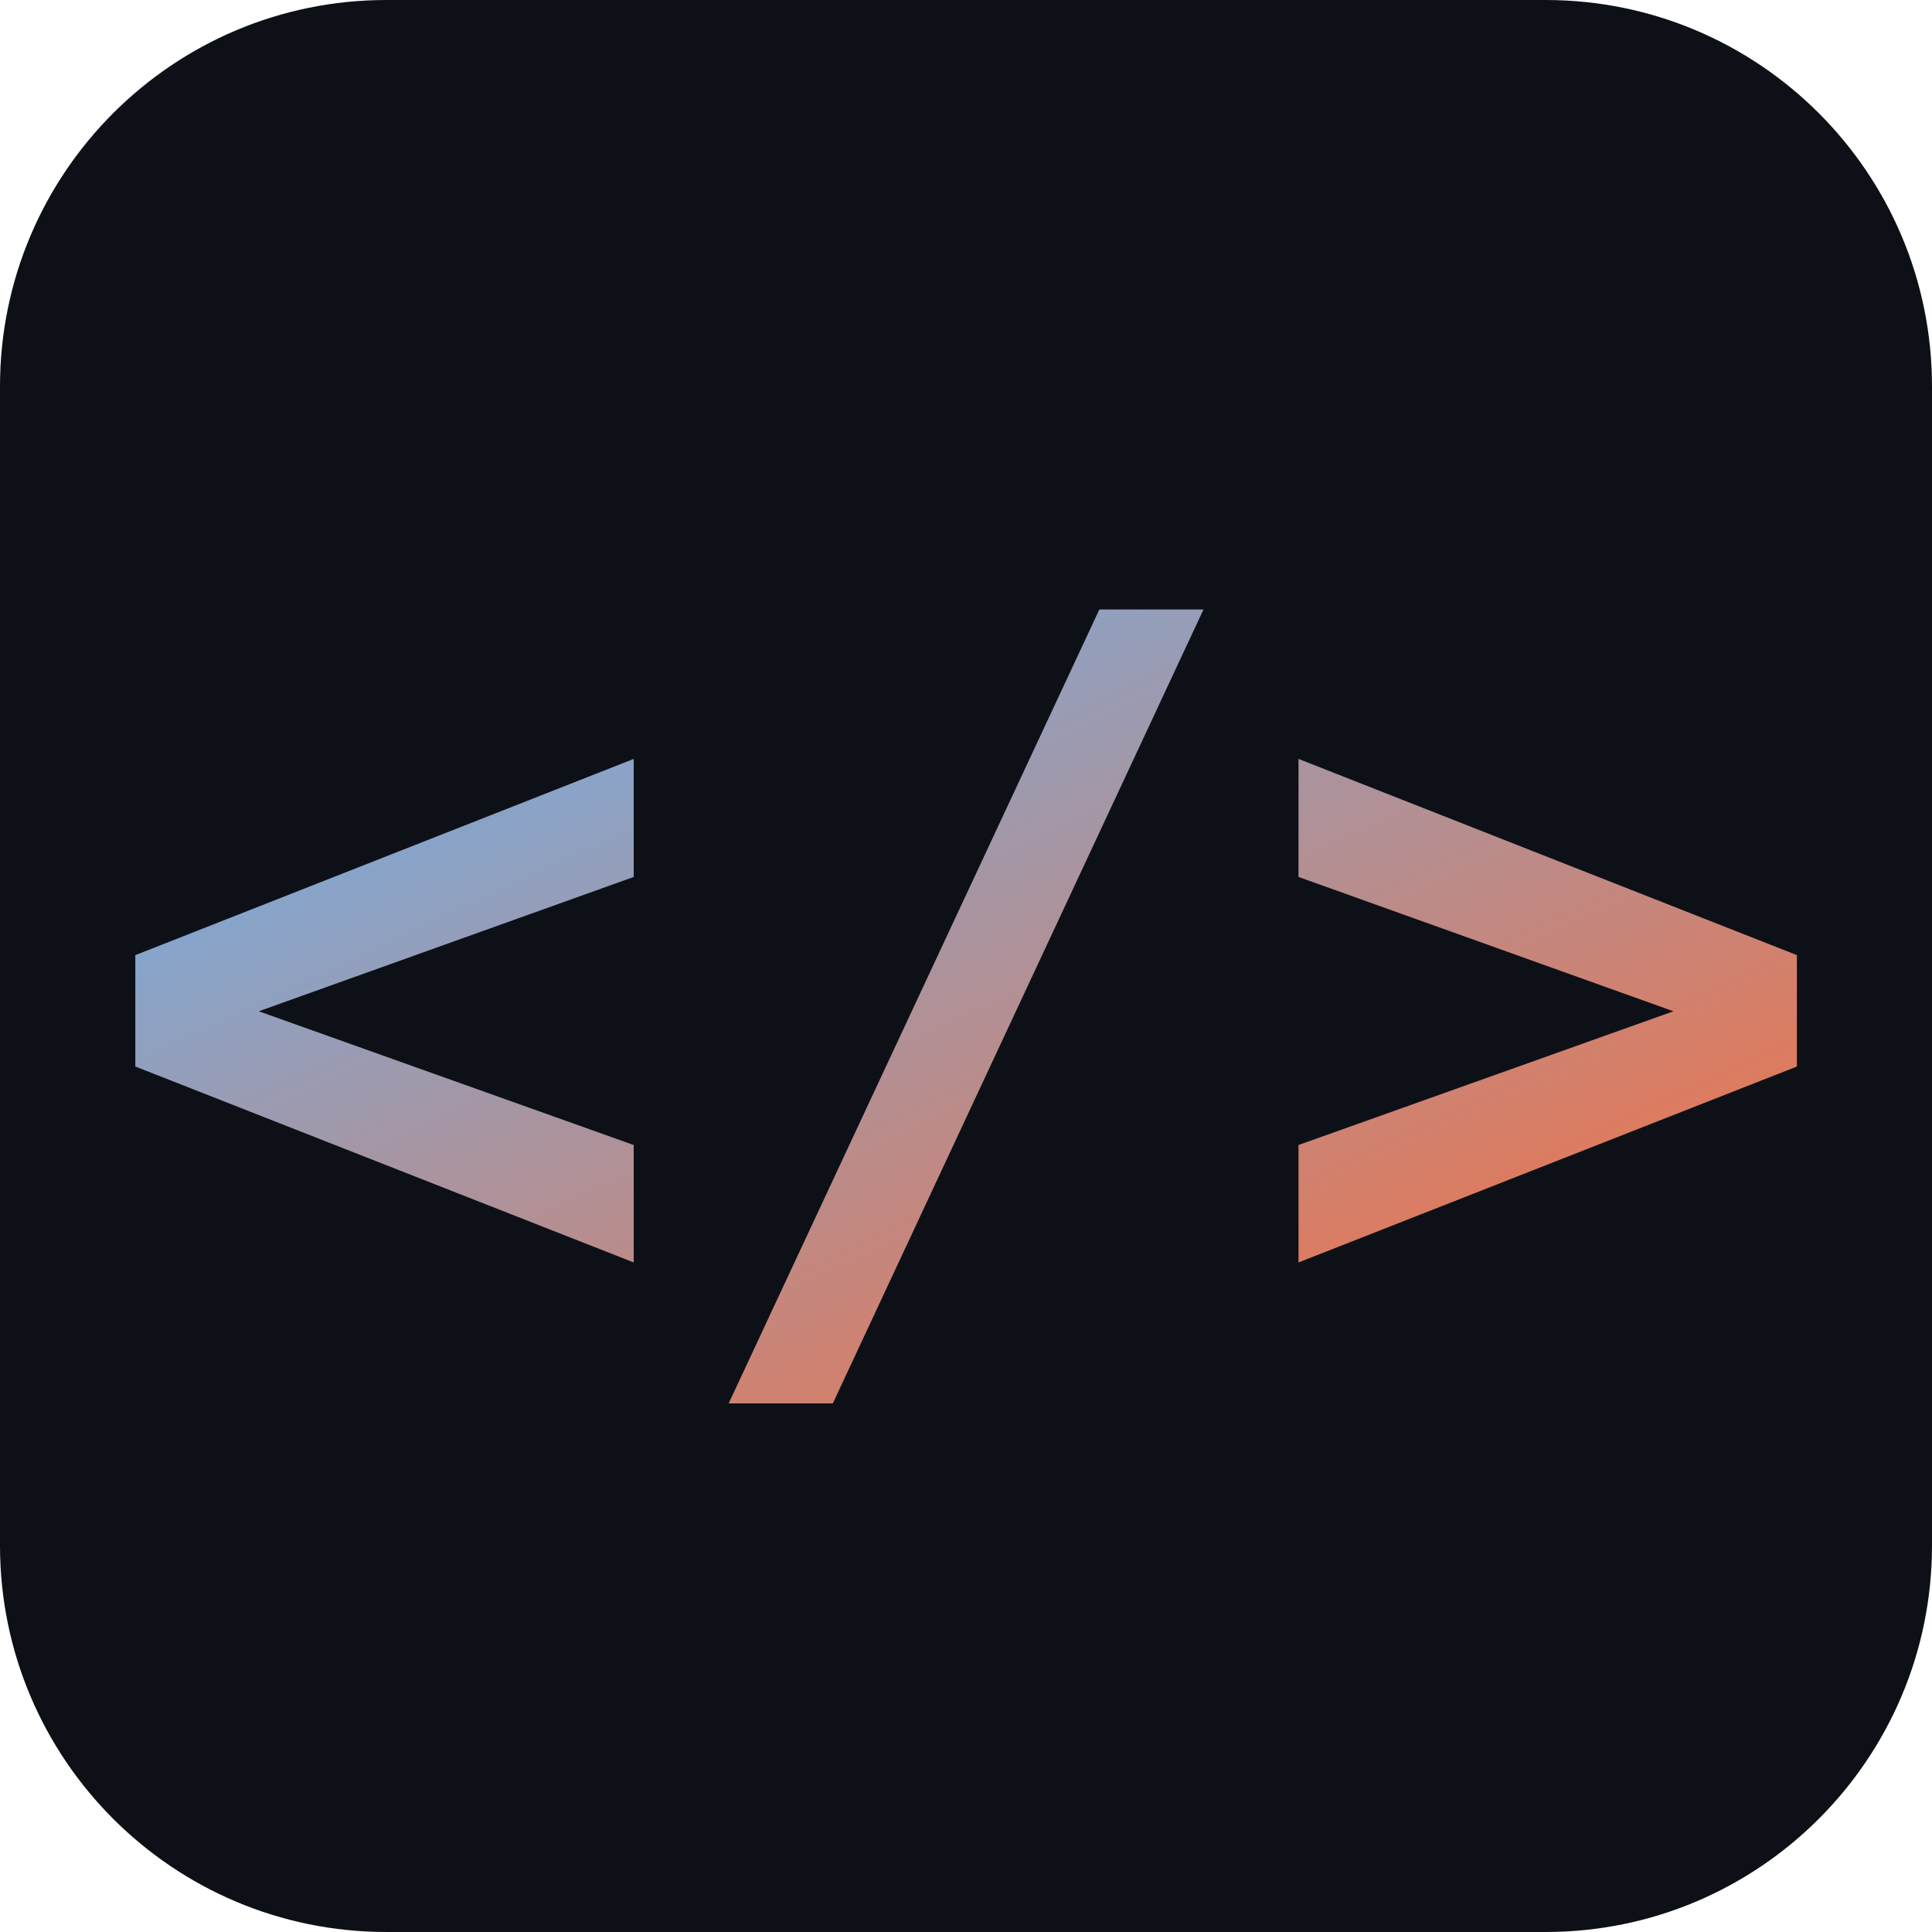
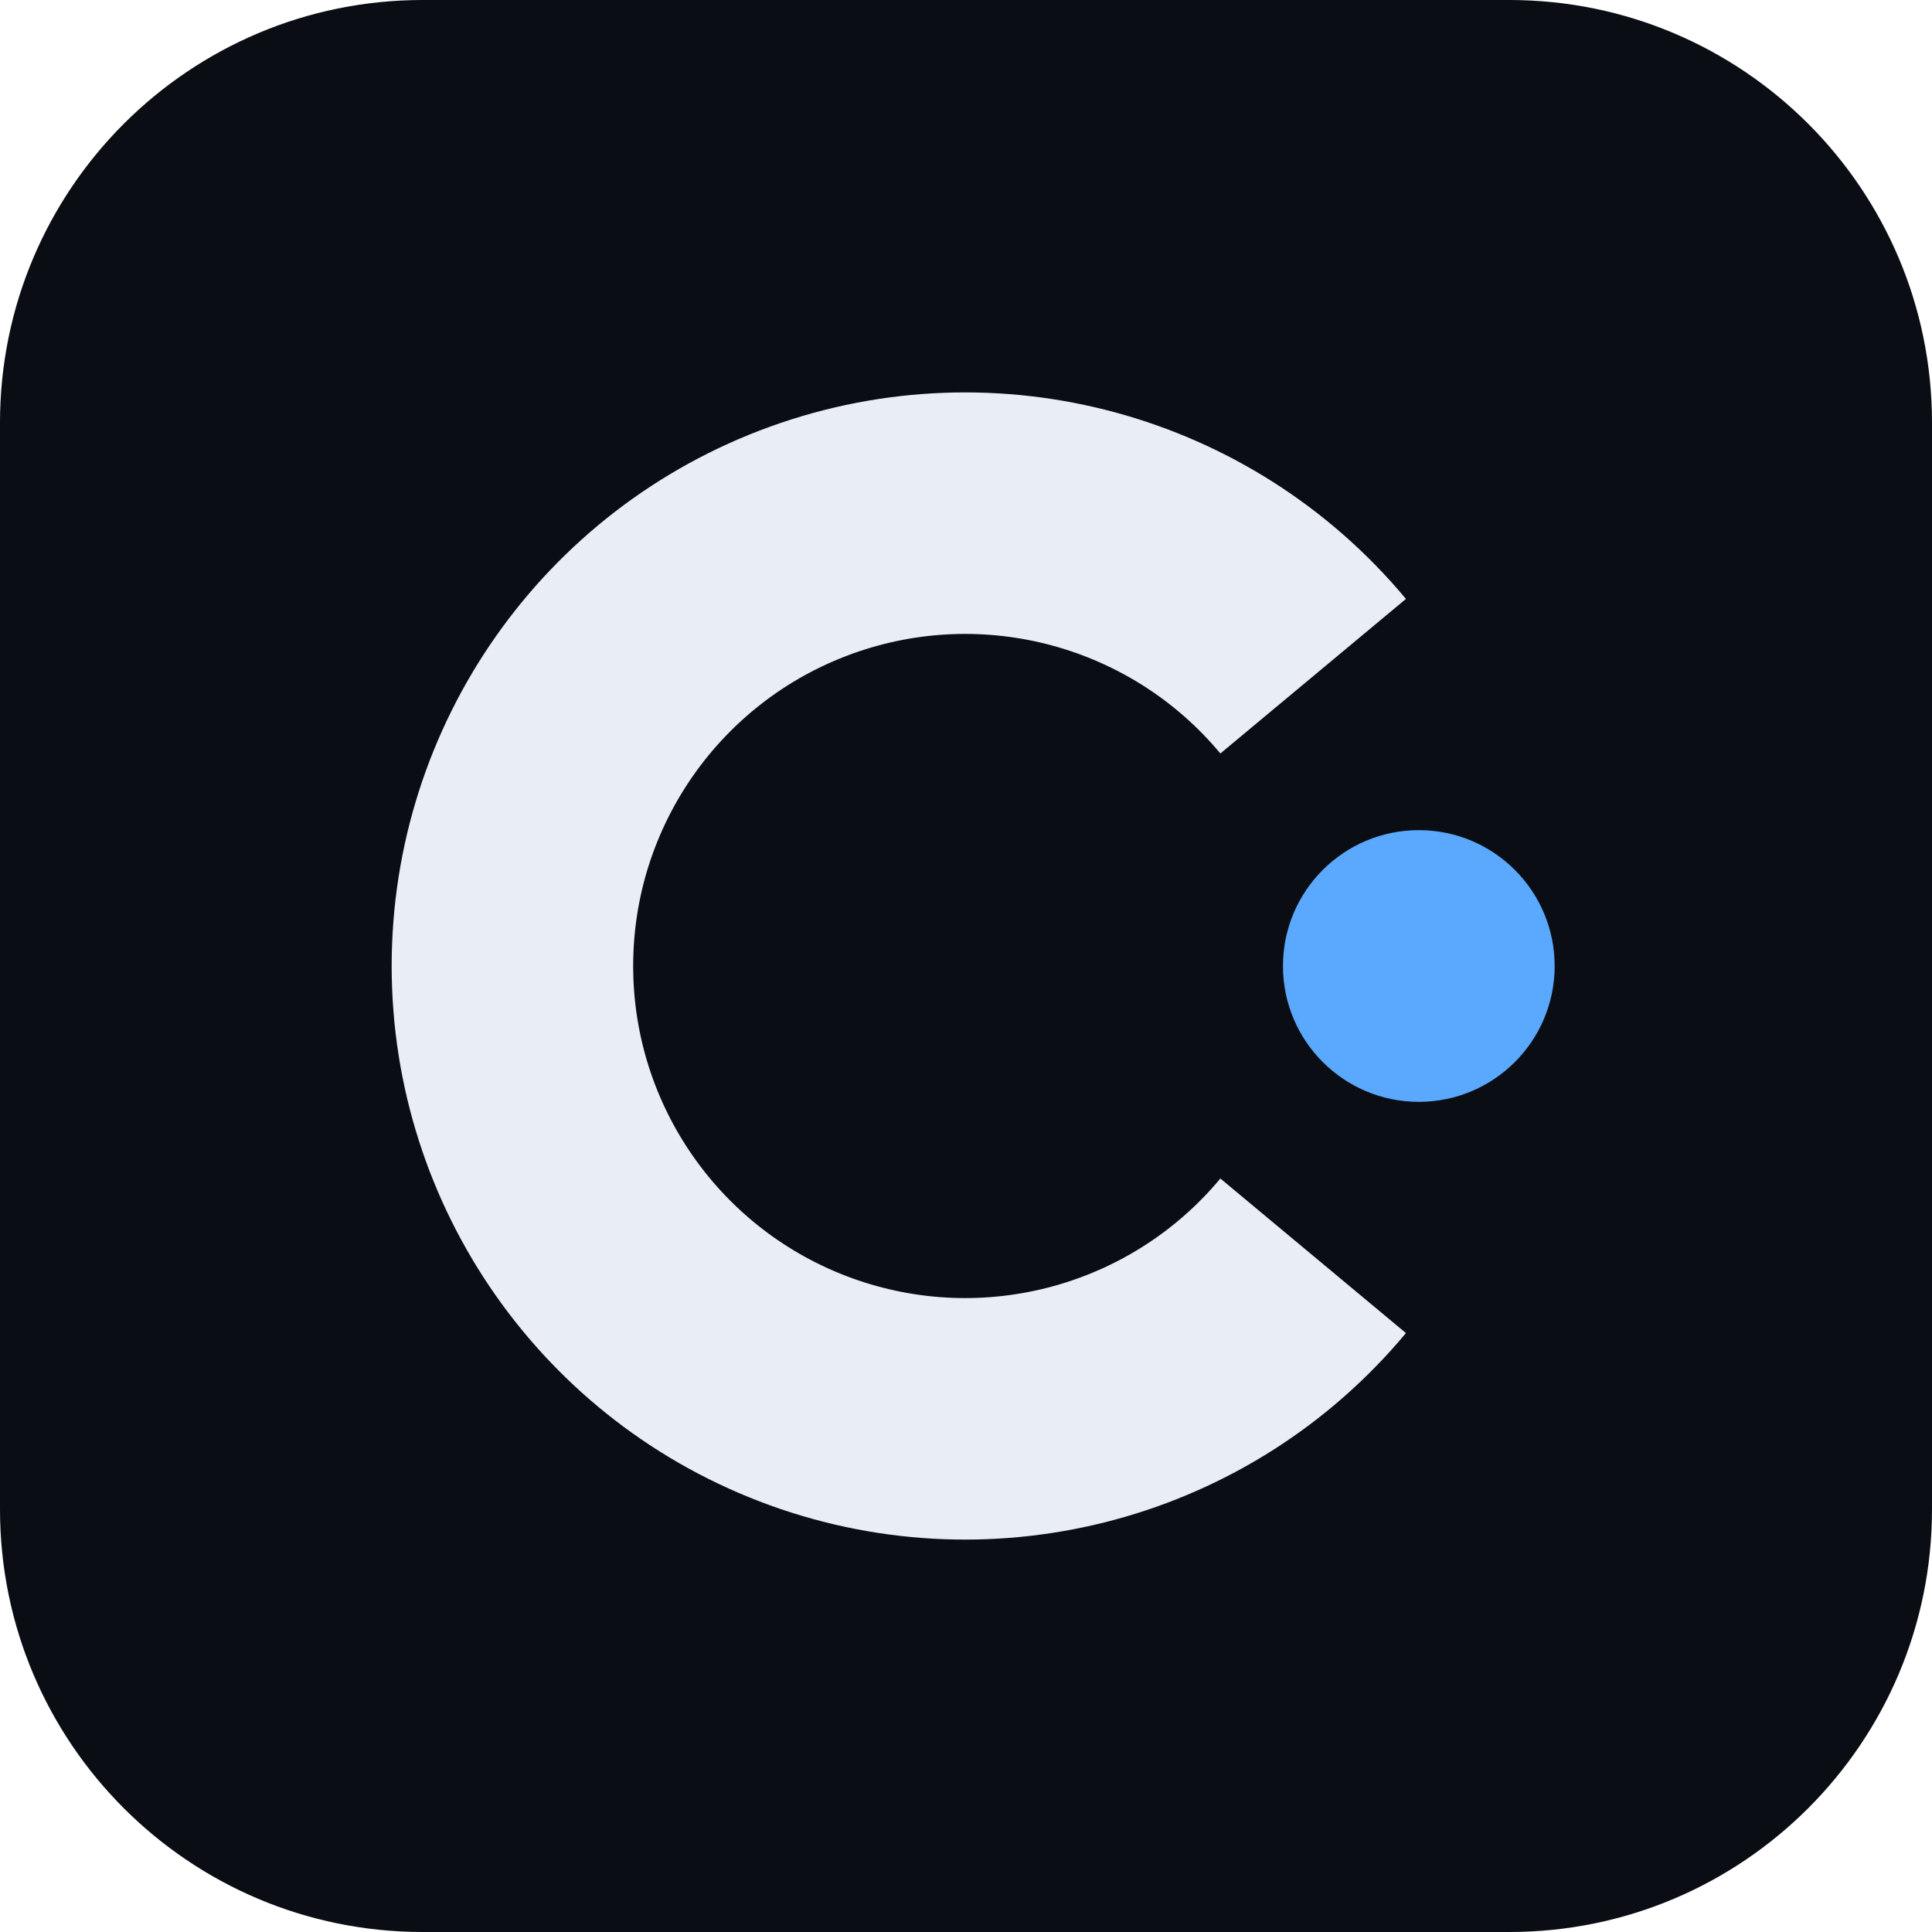
- <svg xmlns="http://www.w3.org/2000/svg" viewBox="0 0 100 100">
-   <defs>
-     <linearGradient id="grad" x1="0%" y1="0%" x2="100%" y2="100%">
-       <stop offset="0%" style="stop-color:#64B5F6" />
-       <stop offset="100%" style="stop-color:#FF6B35" />
-     </linearGradient>
-   </defs>
-   <rect width="100" height="100" rx="20" fill="#0d1117" />
-   <text x="50" y="68" font-family="monospace" font-size="50" font-weight="bold" fill="url(#grad)" text-anchor="middle">&lt;/&gt;</text>
+ <svg xmlns="http://www.w3.org/2000/svg" viewBox="0 0 64 64">
+   <rect width="64" height="64" rx="14" fill="#0A0E14" />
+   <path d="M43.5 22.4A15 15 0 1 0 43.5 41.6" fill="none" stroke="#E9EEF5" stroke-width="8" />
+   <circle cx="47" cy="32" r="4.5" fill="#5AA9FF" />
</svg>
